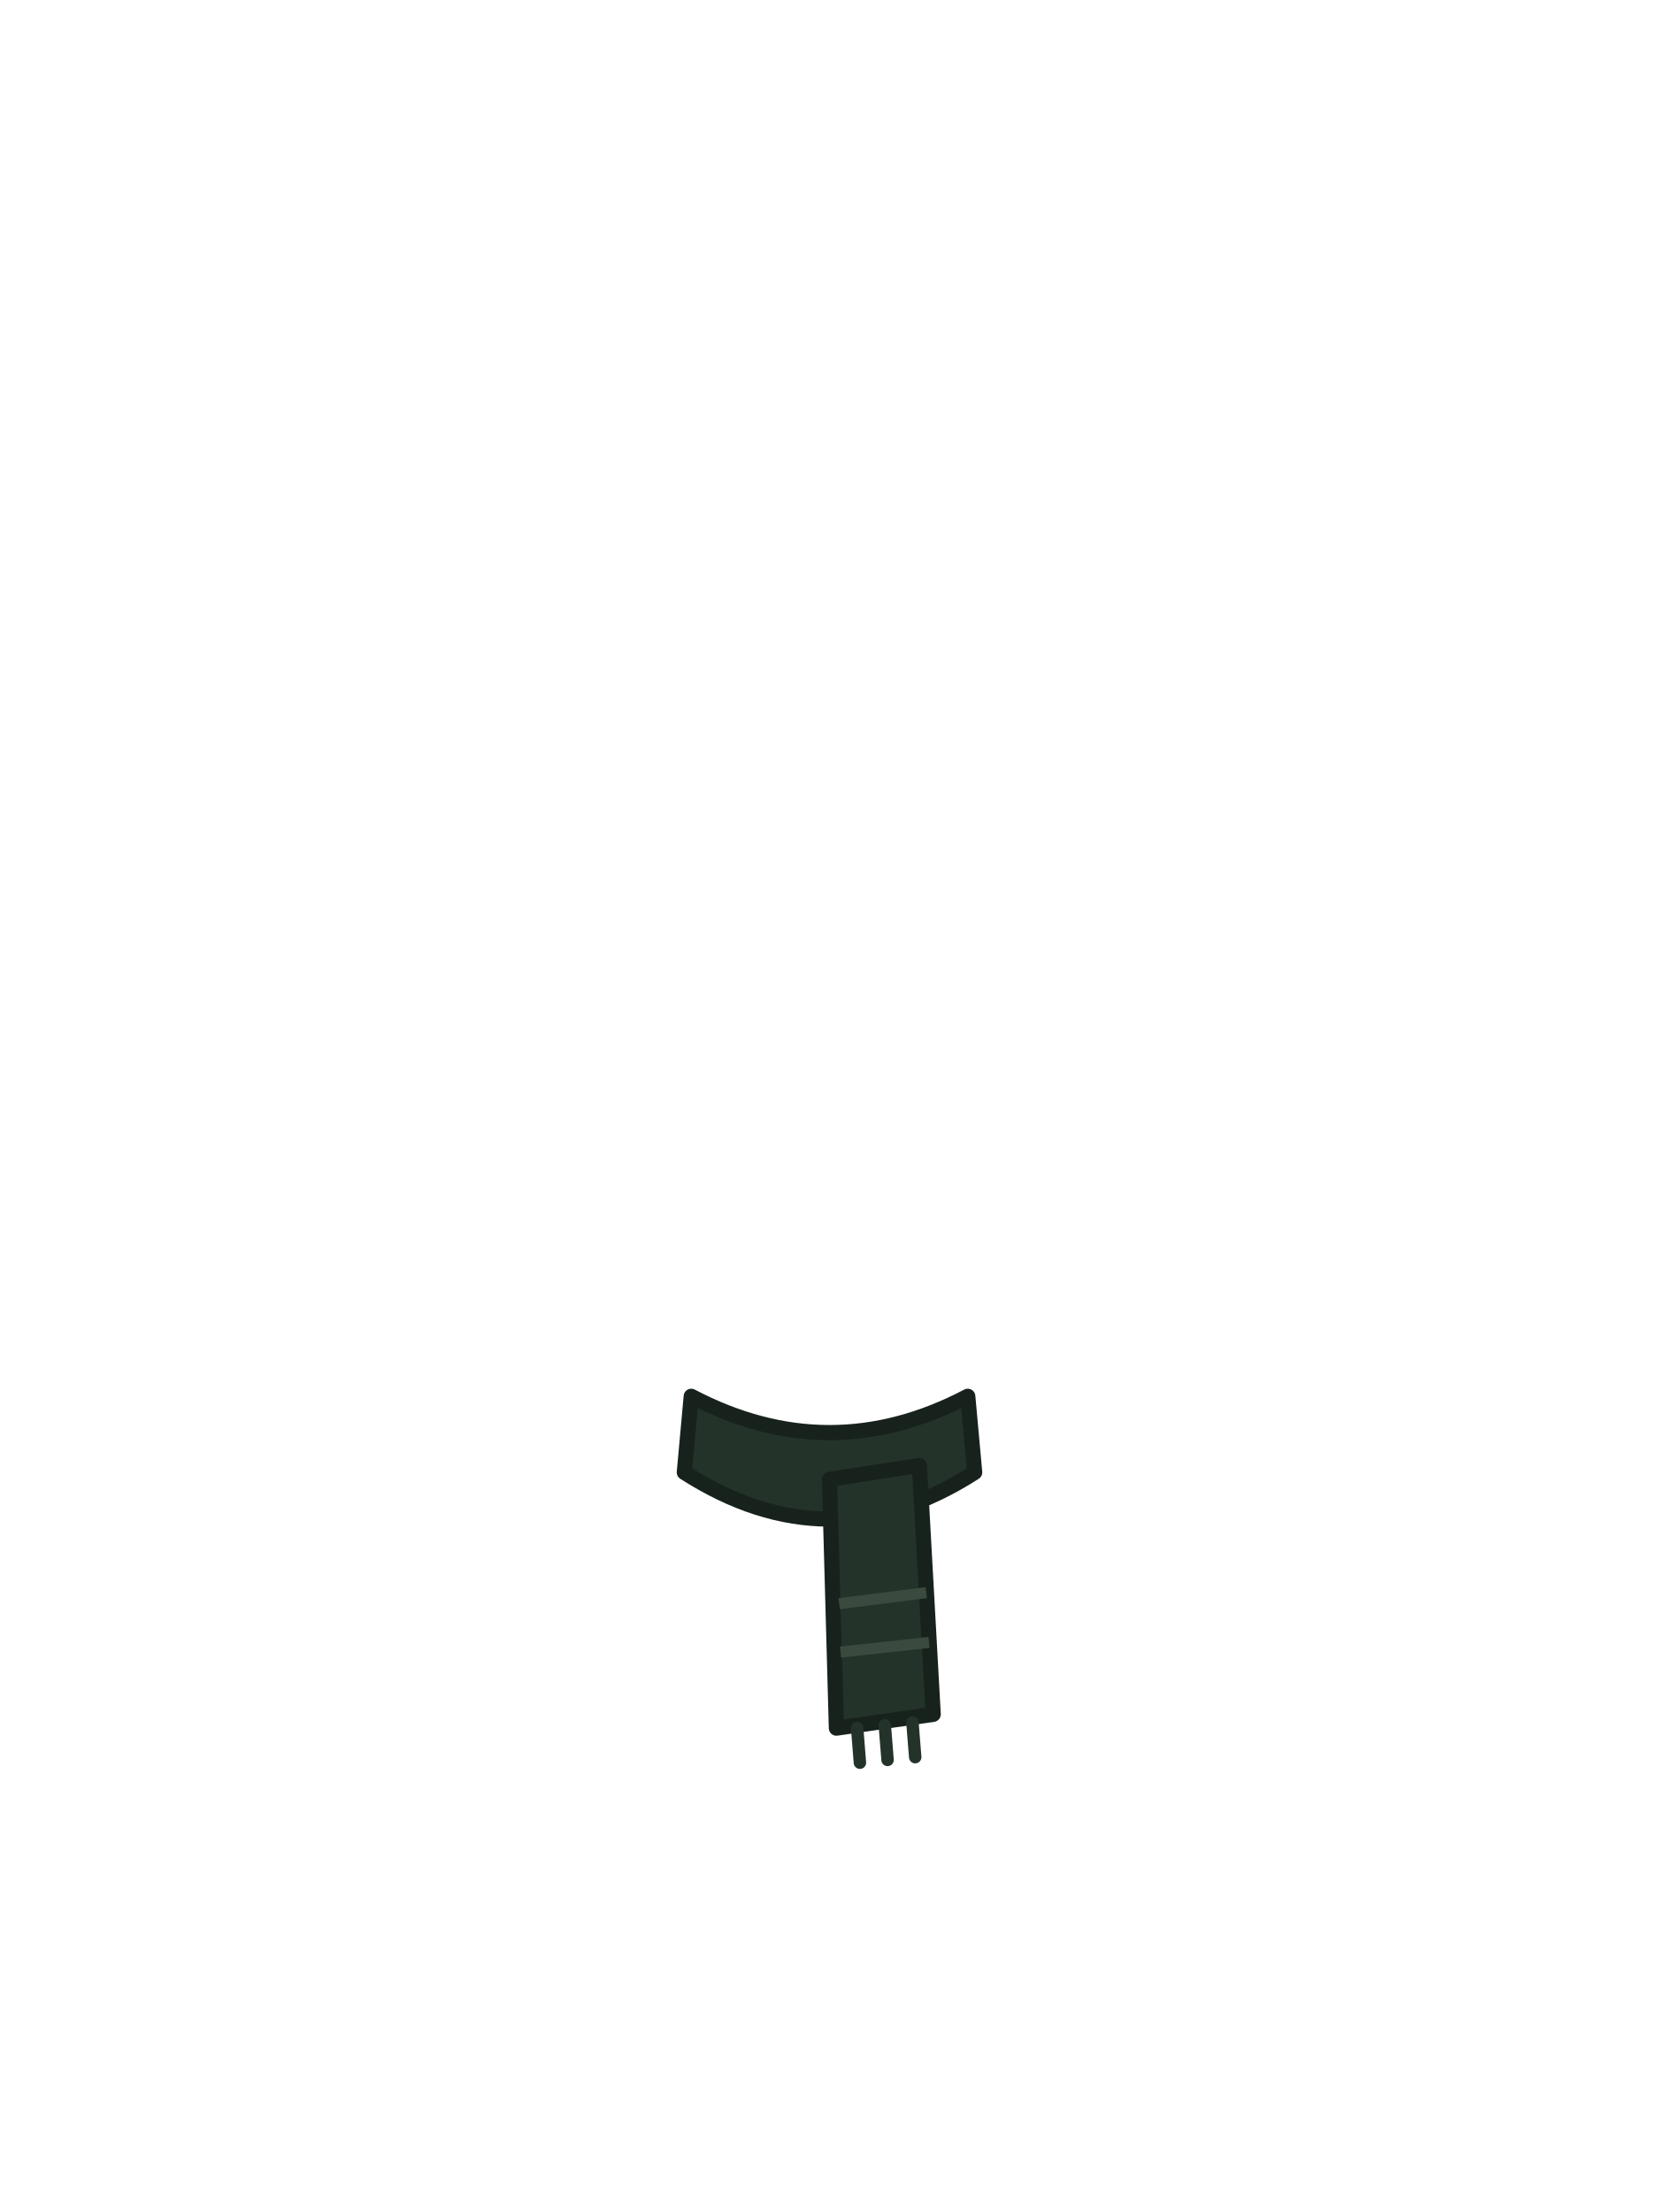
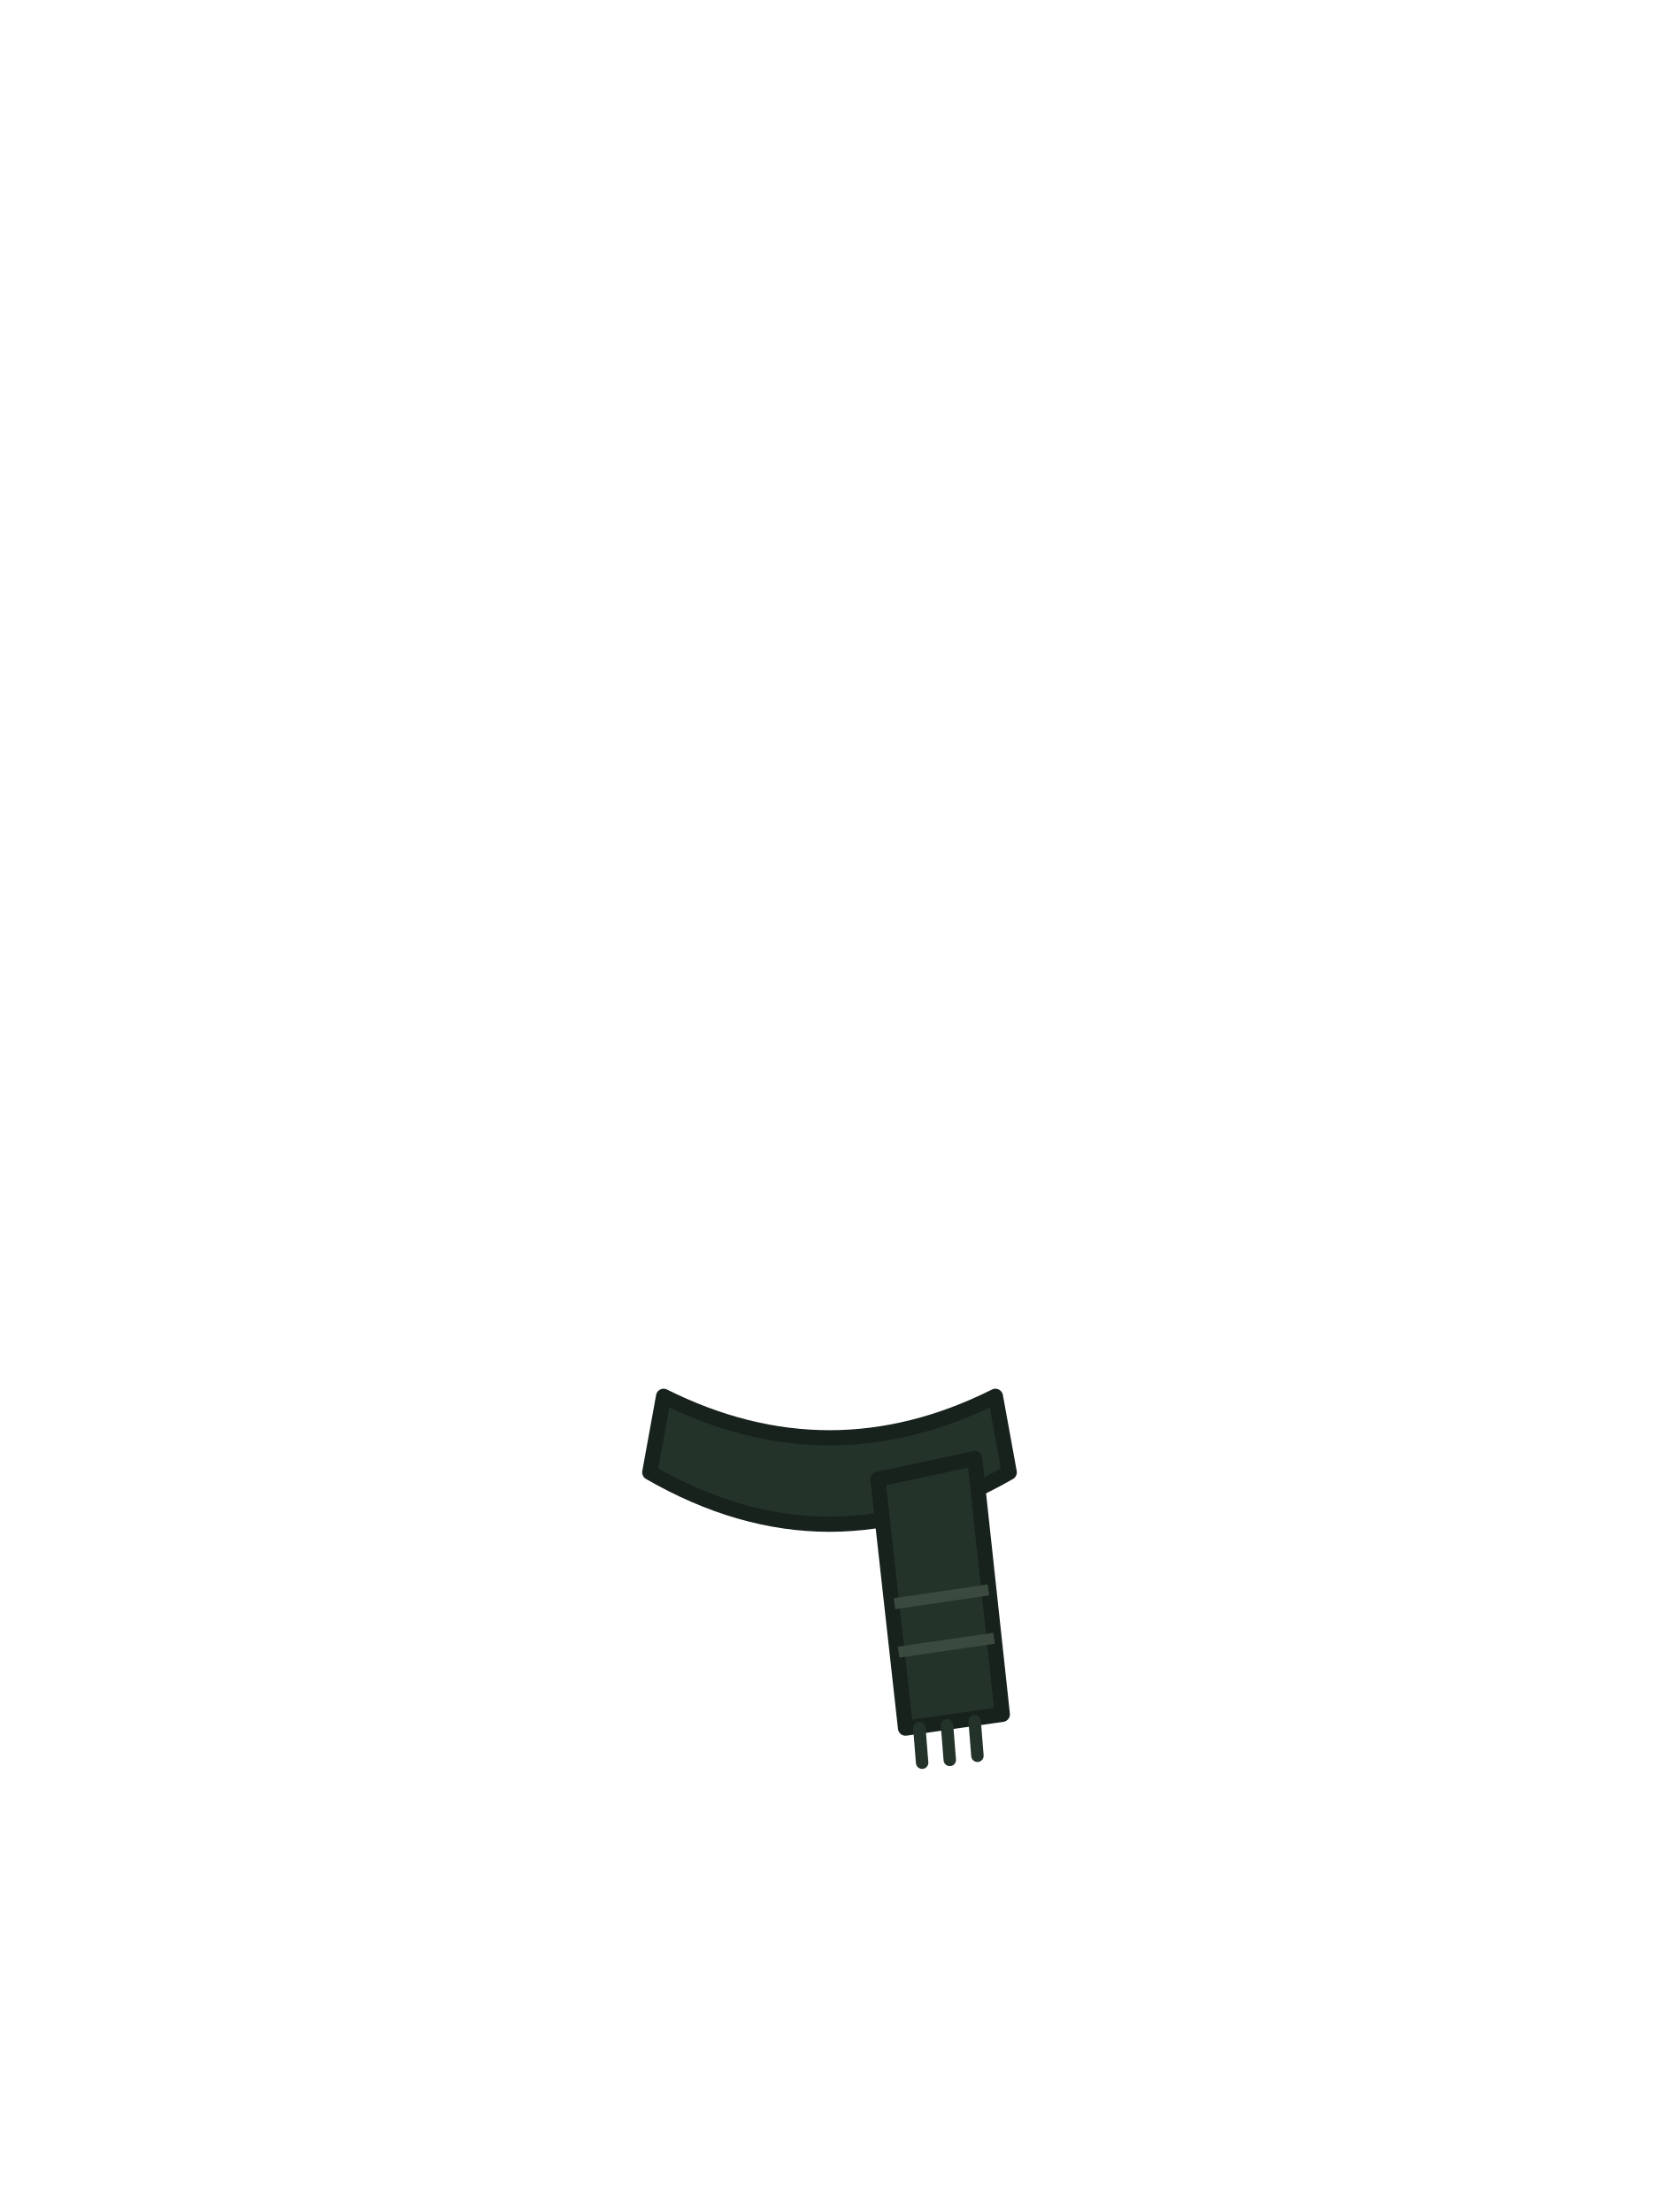
<svg xmlns="http://www.w3.org/2000/svg" viewBox="0 0 240 320">
-   <path d="M100,202c13.333,7 26.667,7 40,0l1,11c-14,9 -28,9 -42,0z" fill="#24332A" stroke="#18221C" stroke-width="2.2" stroke-linejoin="round" />
-   <path d="M120,214l13,-2l2,36l-14,2z" fill="#24332A" stroke="#18221C" stroke-width="2.2" stroke-linejoin="round" />
-   <path d="M121.4,232l12.6,-1.6" fill="#000000" stroke="#3A4A3F" stroke-width="1.6" />
-   <path d="M121.6,239l12.8,-1.4" fill="#000000" stroke="#3A4A3F" stroke-width="1.6" />
-   <path d="M124,250l0.4,5" fill="#000000" stroke="#24332A" stroke-width="1.8" stroke-linecap="round" />
-   <path d="M128,249.6l0.4,5" fill="#000000" stroke="#24332A" stroke-width="1.8" stroke-linecap="round" />
-   <path d="M132,249.2l0.4,5" fill="#000000" stroke="#24332A" stroke-width="1.8" stroke-linecap="round" />
+   <path d="M96,202c16,8 32,8 48,0l2,11c-17.333,10 -34.667,10 -52,0z" fill="#24332A" stroke="#18221C" stroke-width="2.2" stroke-linejoin="round" />
+   <path d="M127,214l14,-3l4,37l-14,2z" fill="#24332A" stroke="#18221C" stroke-width="2.2" stroke-linejoin="round" />
+   <path d="M129.4,232l13.6,-2" fill="#000000" stroke="#3A4A3F" stroke-width="1.6" />
+   <path d="M130,239l13.8,-2" fill="#000000" stroke="#3A4A3F" stroke-width="1.6" />
+   <path d="M133,250l0.4,5" fill="#000000" stroke="#24332A" stroke-width="1.8" stroke-linecap="round" />
+   <path d="M137,249.6l0.4,5" fill="#000000" stroke="#24332A" stroke-width="1.8" stroke-linecap="round" />
+   <path d="M141,249l0.4,5" fill="#000000" stroke="#24332A" stroke-width="1.8" stroke-linecap="round" />
</svg>
